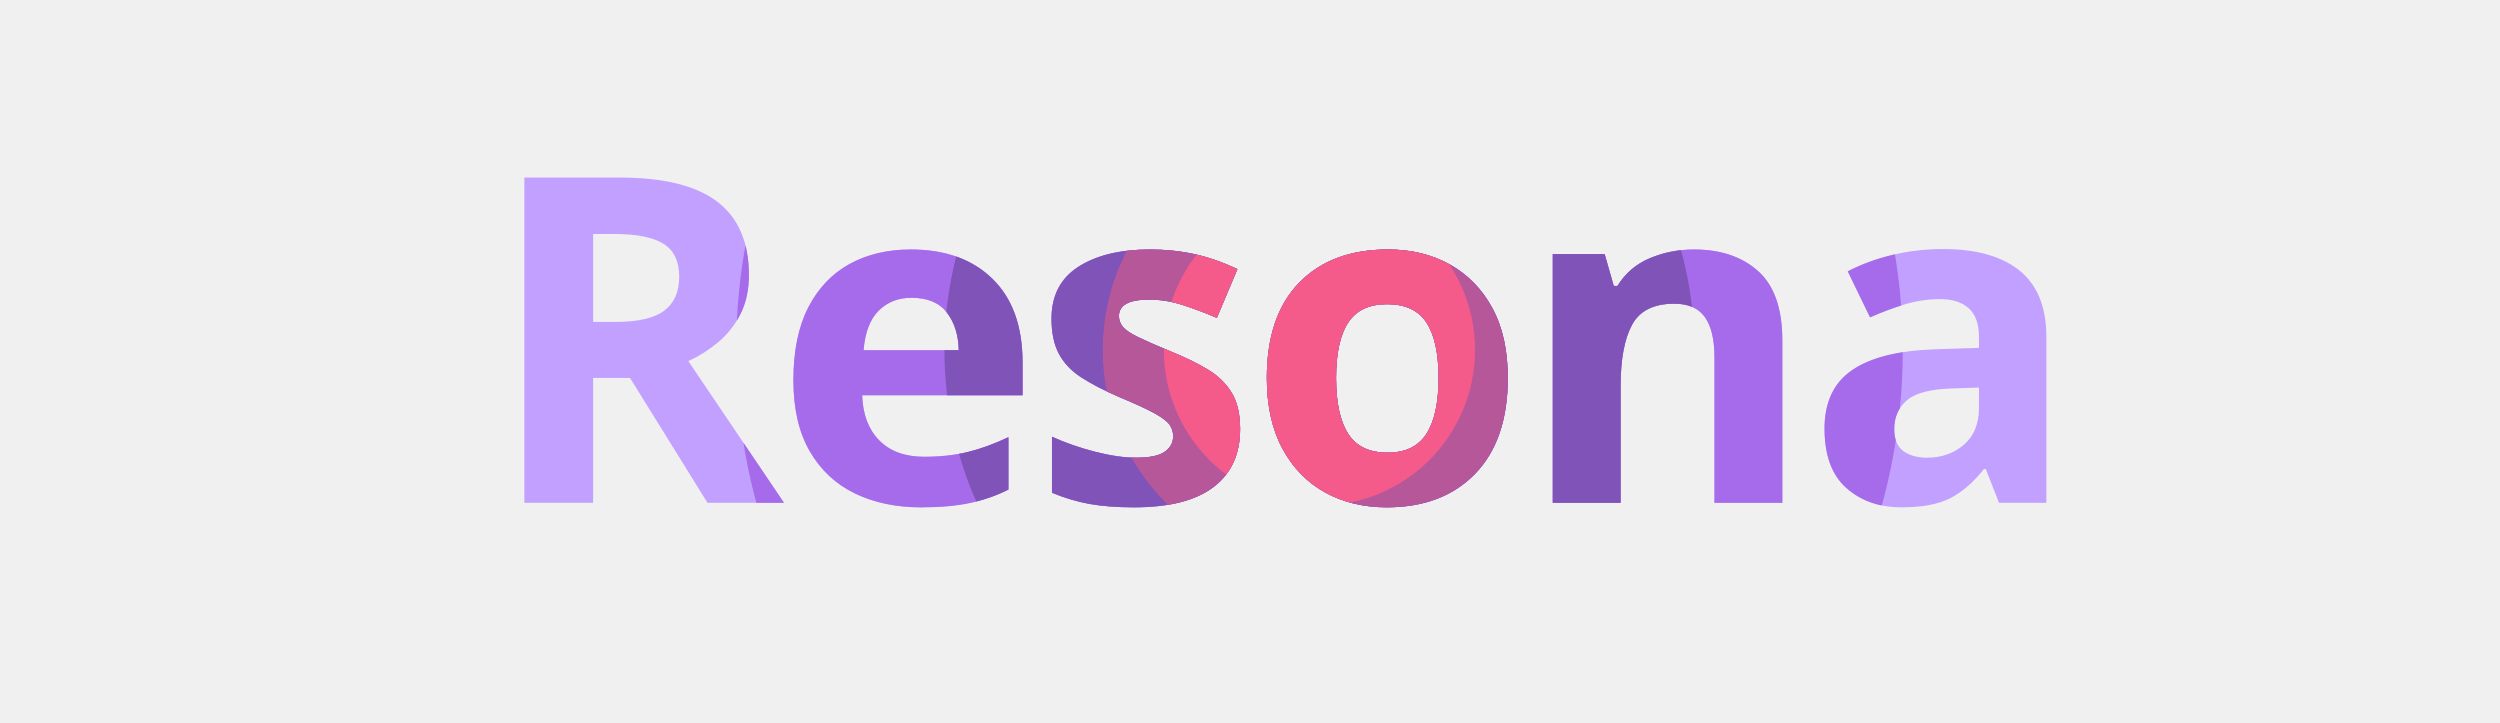
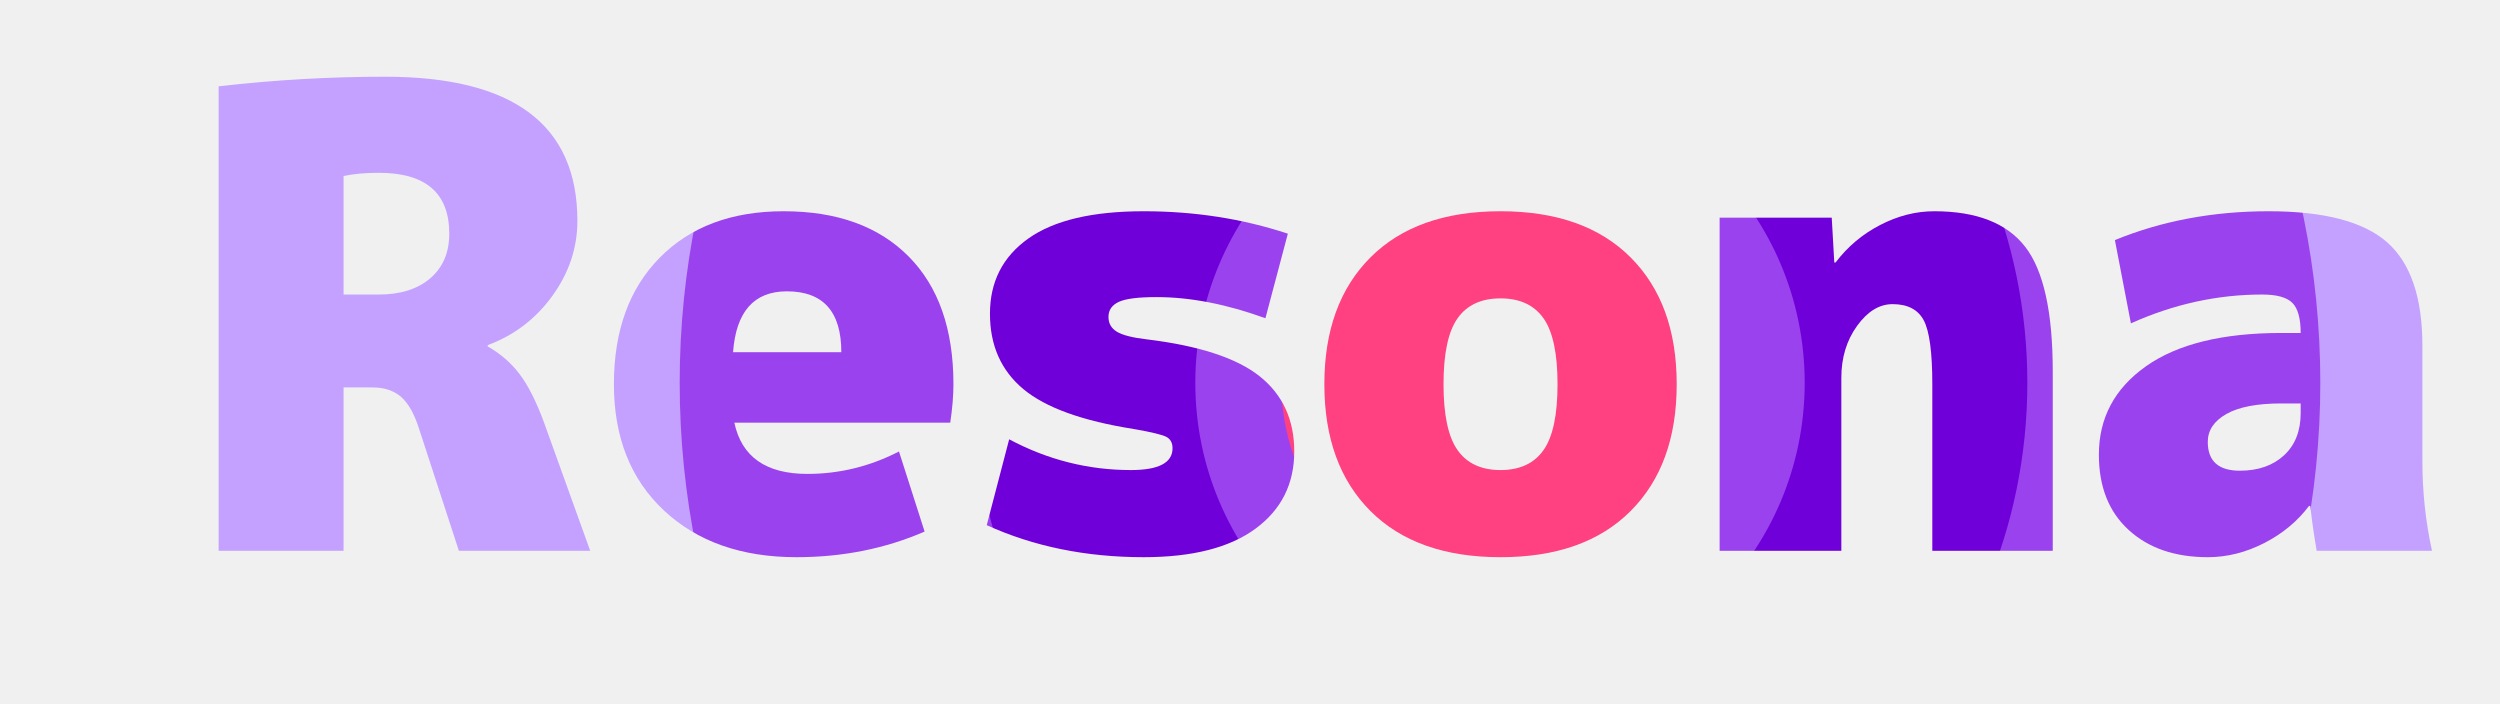
- <svg xmlns="http://www.w3.org/2000/svg" viewBox="0 0 900 260" role="img" aria-labelledby="title desc">
+ <svg xmlns="http://www.w3.org/2000/svg" viewBox="130 40 640 180" role="img" aria-labelledby="title desc">
  <defs>
-     <clipPath id="letters">
-       <text x="174" y="181" font-family="Segoe UI Variable Display, Segoe UI Variable, Segoe UI, sans-serif" font-size="164" font-weight="700" letter-spacing="-4">Resona</text>
-     </clipPath>
+     <mask id="letters" maskUnits="userSpaceOnUse" x="0" y="0" width="900" height="260">
+       <rect width="900" height="260" fill="#000" />
+       <g transform="translate(174 181) scale(0.164 -0.164)" fill="#fff">
+         <path d="M268 255V0H73V725Q203 740 333 740Q633 740 633 515Q633 452 594 398Q555 344 493 321V319Q523 302 543 275.5Q563 249 581 200L653 0H448L386 190Q375 225 358 240Q341 255 313 255ZM268 400H323Q374 400 403.5 425.5Q433 451 433 495Q433 590 323 590Q291 590 268 585Z" />
+         <path transform="translate(662)" d="M214 310H383Q383 405 298 405Q221 405 214 310ZM216 200Q233 120 330 120Q405 120 473 155L513 30Q421 -10 313 -10Q184 -10 106 63Q28 136 28 260Q28 385 99.5 457.5Q171 530 293 530Q418 530 488 459.5Q558 389 558 260Q558 233 553 200Z" />
+         <path transform="translate(1229)" d="M478 363Q387 396 308 396Q265 396 249 388.5Q233 381 233 365Q233 350 246 342Q259 334 293 330Q416 315 469.5 272Q523 229 523 155Q523 79 462.5 34.5Q402 -10 288 -10Q153 -10 43 40L78 174Q168 126 268 126Q333 126 333 160Q333 173 323 178Q313 183 273 190Q152 209 100 252.5Q48 296 48 370Q48 445 108 487.5Q168 530 288 530Q407 530 513 495Z" />
+         <path transform="translate(1771)" d="M100 458Q172 530 303 530Q434 530 506 458Q578 386 578 260Q578 134 506 62Q434 -10 303 -10Q172 -10 100 62Q28 134 28 260Q28 386 100 458ZM236 157Q258 126 303 126Q348 126 370 157Q392 188 392 260Q392 332 370 363Q348 394 303 394Q258 394 236 363Q214 332 214 260Q214 188 236 157Z" />
+         <path transform="translate(2353)" d="M244 450Q272 487 313.5 508.5Q355 530 398 530Q497 530 540 474.5Q583 419 583 280V0H395V260Q395 335 381.5 360Q368 385 333 385Q302 385 277.5 351Q253 317 253 270V0H63V520H238L242 450Z" />
+         <path transform="translate(2970)" d="M323 340H353Q353 374 340 387Q327 400 293 400Q188 400 88 355L63 485Q173 530 303 530Q433 530 488 481.5Q543 433 543 320V140Q543 68 558 0H378Q372 34 368 70H366Q339 34 296 12Q253 -10 208 -10Q131 -10 84.5 32.5Q38 75 38 150Q38 236 111.5 288Q185 340 323 340ZM208 170Q208 125 258 125Q301 125 327 149Q353 173 353 215V230H323Q266 230 237 213.5Q208 197 208 170Z" />
+       </g>
+     </mask>
  </defs>
-   <g clip-path="url(#letters)">
-     <rect x="130" y="40" width="640" height="180" fill="#c2a0ff" />
-     <circle cx="475" cy="126" r="210" fill="#a66bea" />
-     <circle cx="475" cy="126" r="135" fill="#8053b8" />
-     <circle cx="475" cy="126" r="78" fill="#b6579a" />
-     <circle cx="475" cy="126" r="56" fill="#f45b8b" />
+   <g mask="url(#letters)">
+     <rect x="130" y="40" width="640" height="180" fill="#c4a1ff" />
+     <circle cx="514" cy="138" r="210" fill="#9b42ef" />
+     <circle cx="514" cy="138" r="135" fill="#6f00d9" />
+     <circle cx="514" cy="138" r="78" fill="#9b42ef" />
+     <circle cx="514" cy="138" r="56" fill="#ff4081" />
  </g>
</svg>
